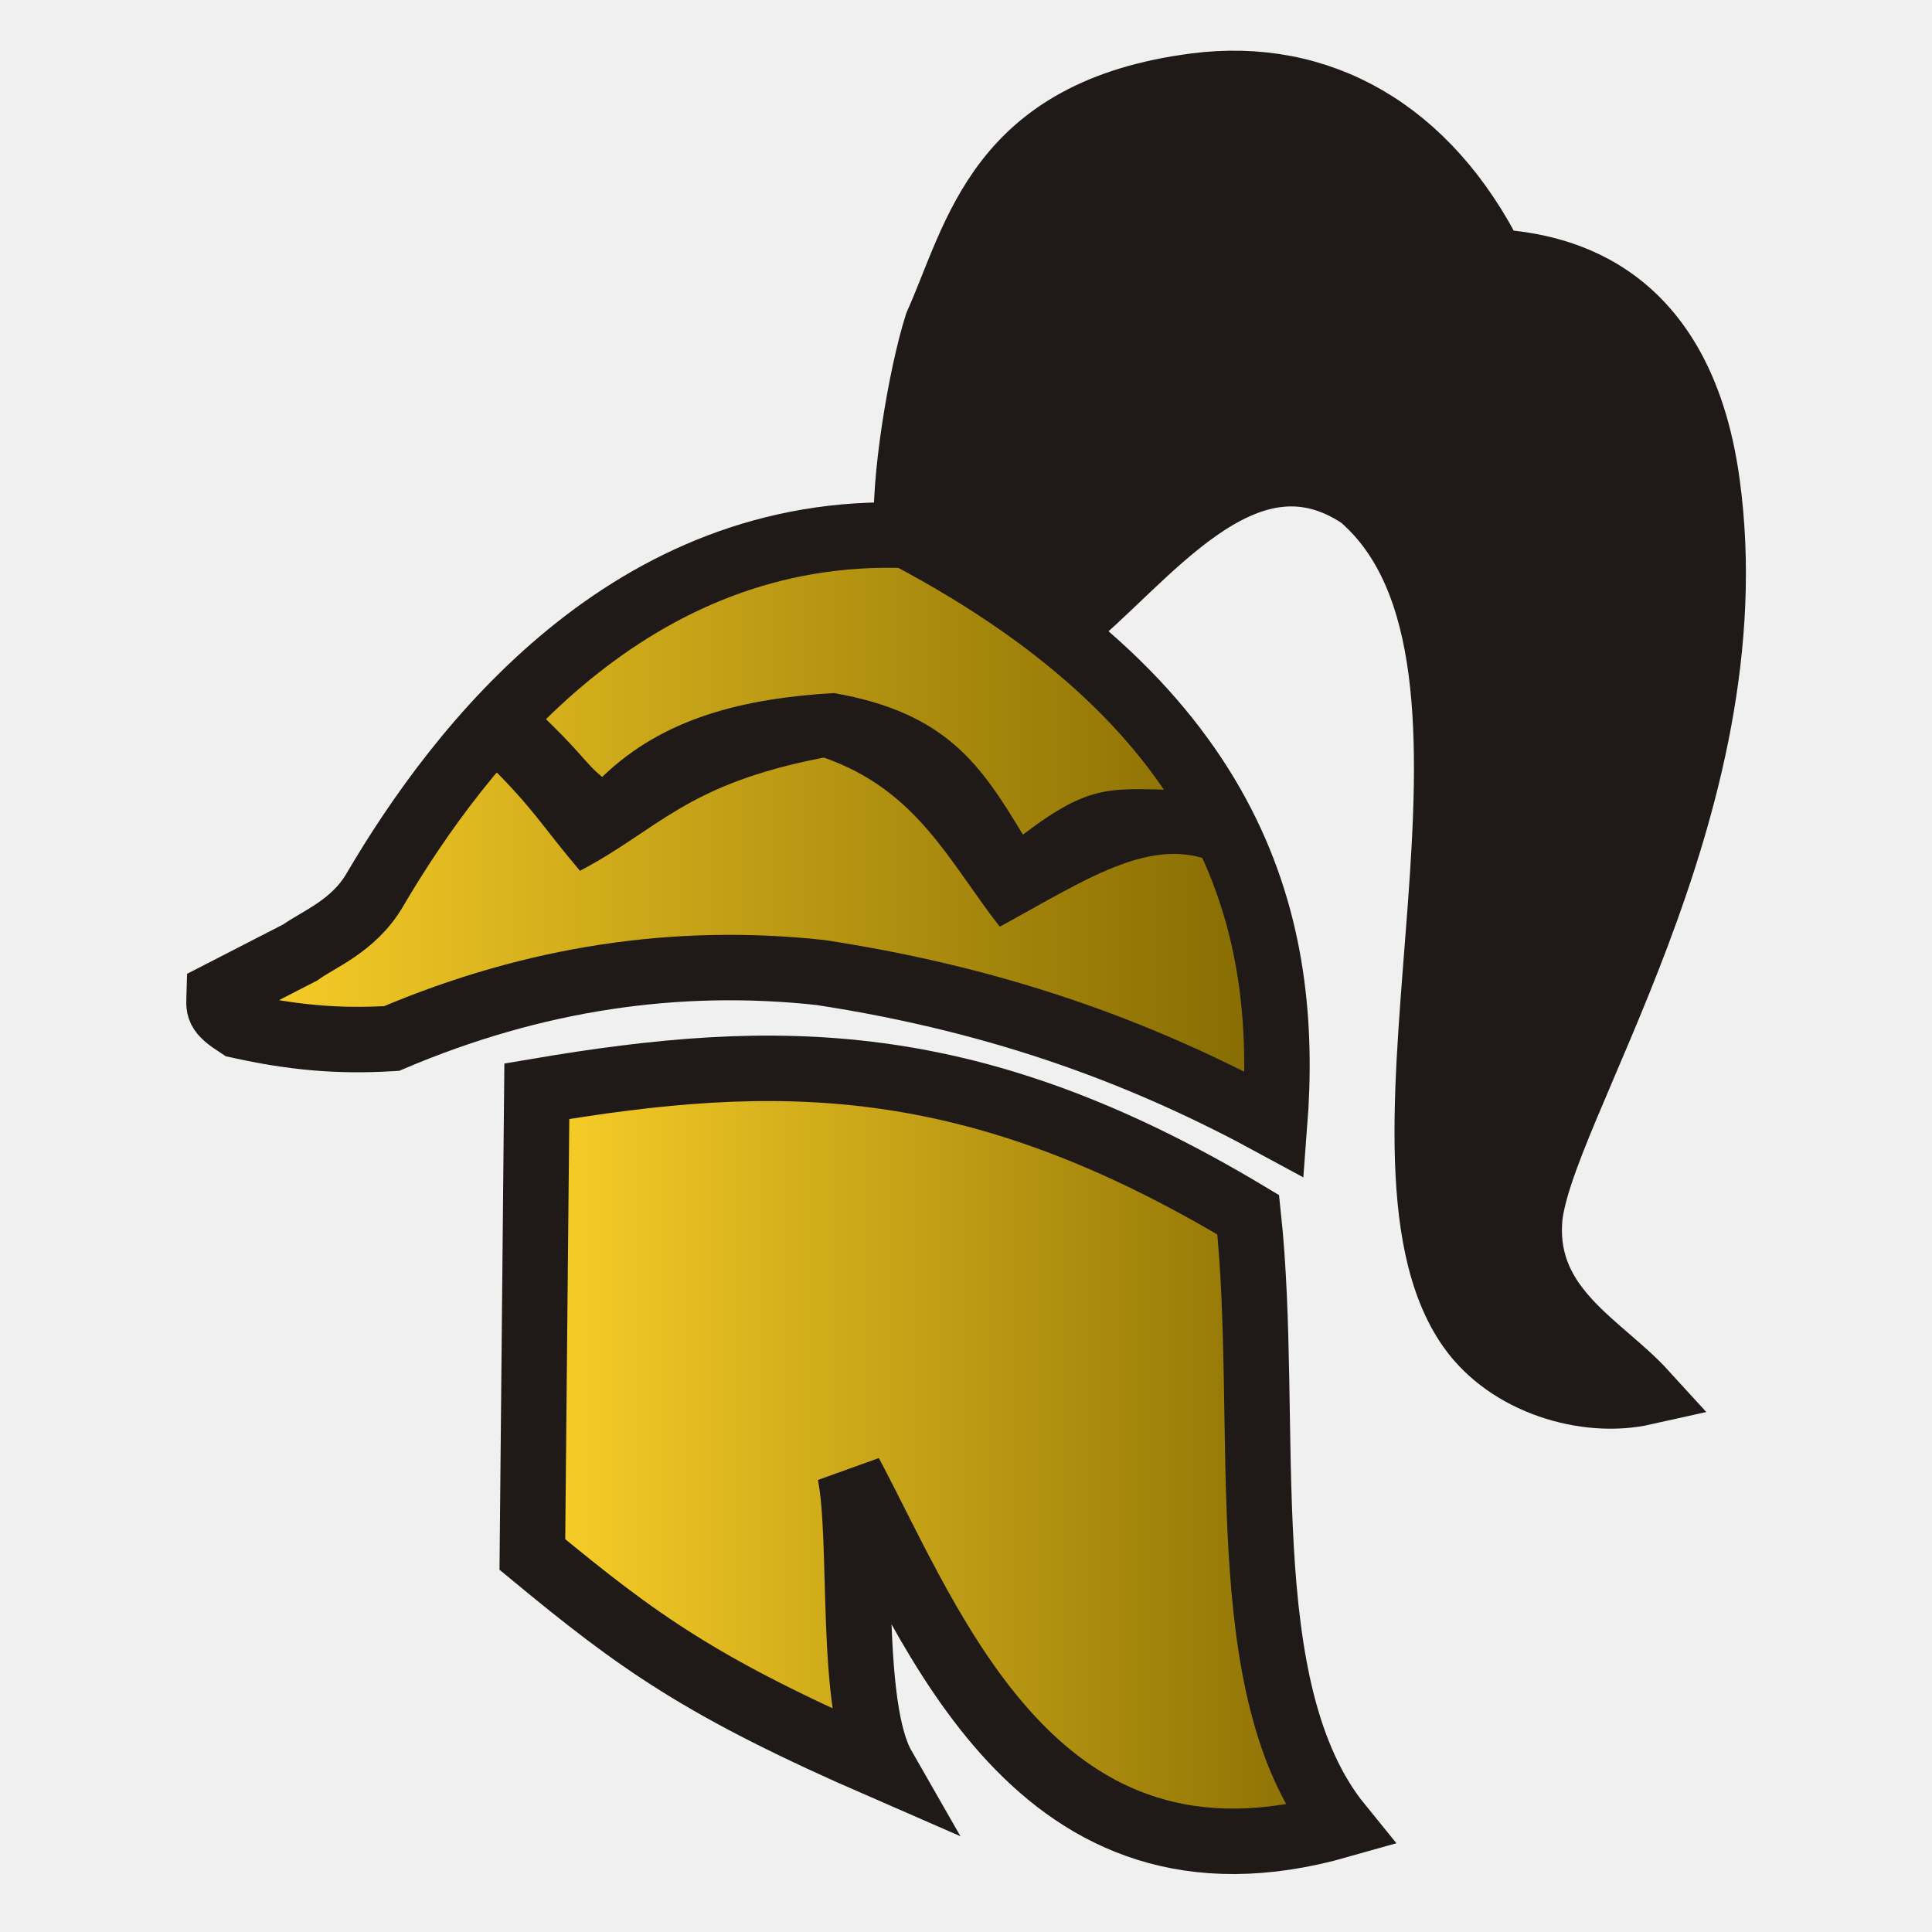
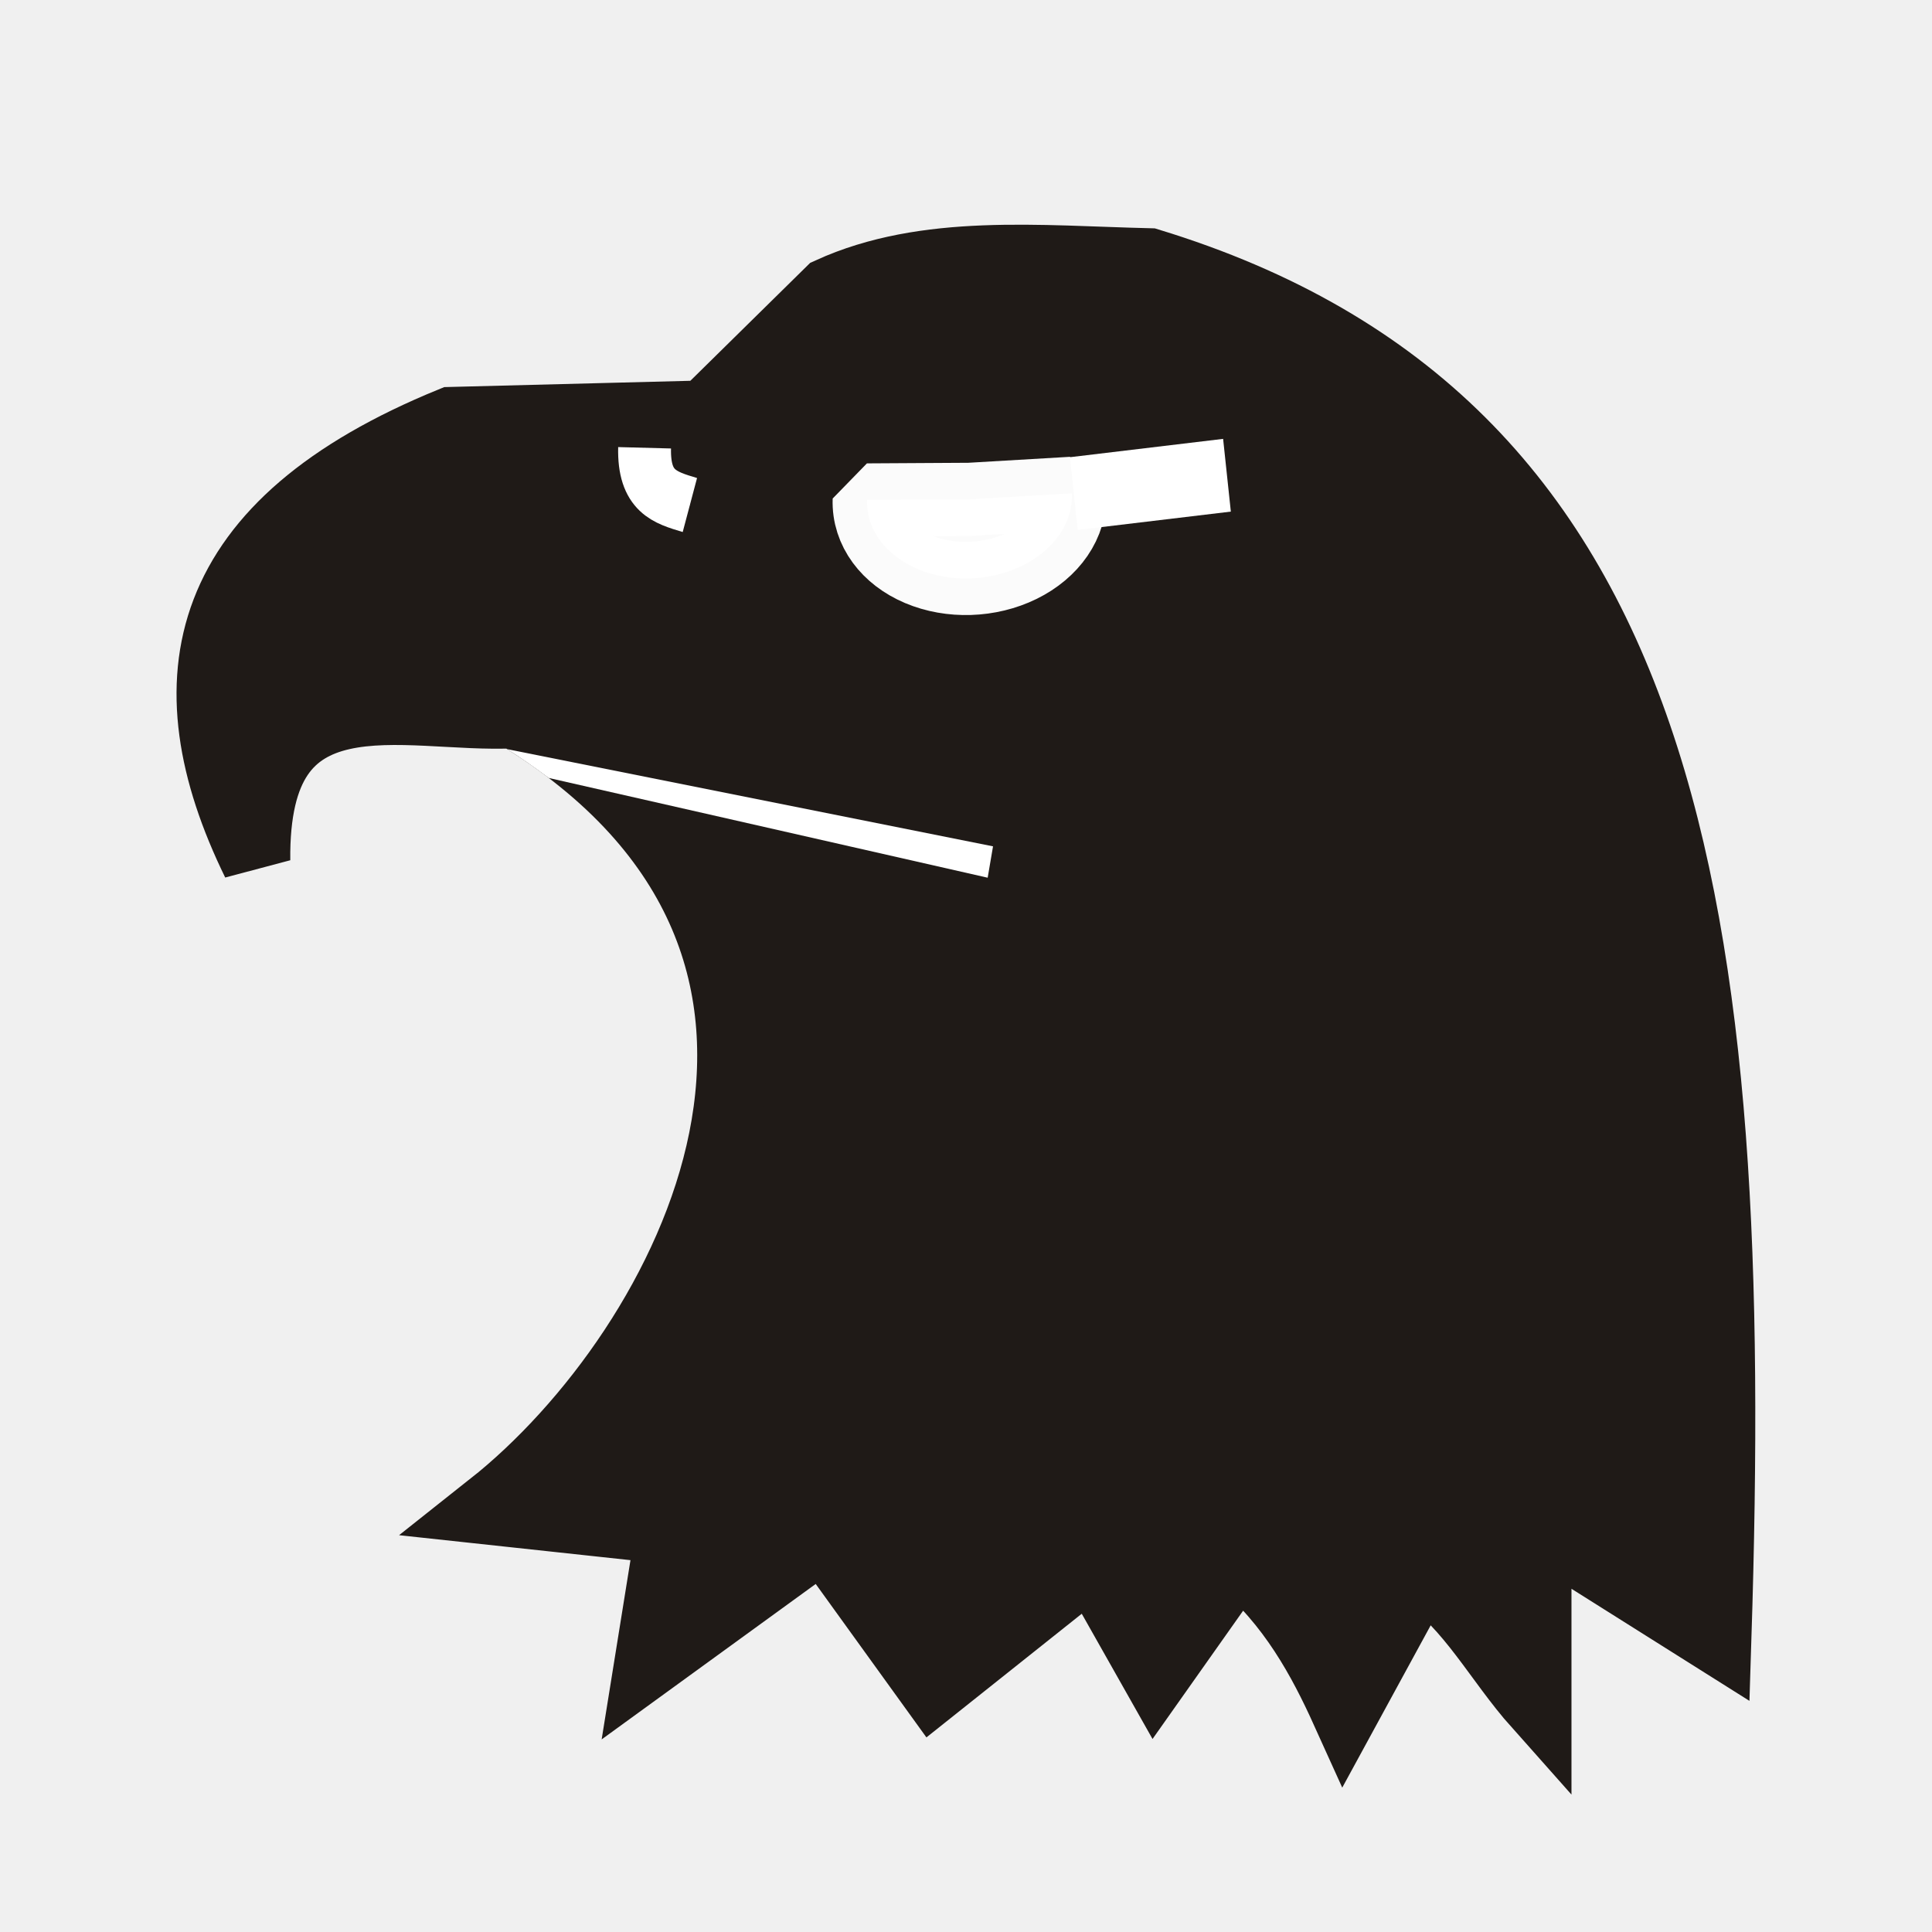
- <svg xmlns="http://www.w3.org/2000/svg" xmlns:xlink="http://www.w3.org/1999/xlink" width="177.17" height="177.17" shape-rendering="geometricPrecision" image-rendering="optimizeQuality" fill-rule="evenodd" clip-rule="evenodd" viewBox="0 0 50 50" version="1.1" id="svg1163">
-   <defs id="defs1157">
-     <linearGradient id="linearGradient9464">
-       <stop id="stop9462" offset="0" style="stop-color:#806600;stop-opacity:1" />
-       <stop id="stop9460" offset="1" style="stop-color:#ffd42a;stop-opacity:1" />
-     </linearGradient>
-     <linearGradient id="linearGradient9456">
-       <stop id="stop9454" offset="0" style="stop-color:#806600;stop-opacity:1" />
-       <stop id="stop9452" offset="1" style="stop-color:#ffd42a;stop-opacity:1" />
-     </linearGradient>
-     <linearGradient gradientUnits="userSpaceOnUse" y2="37.469" x2="77.76" y1="37.22" x1="21.13" id="linearGradient9444" gradientTransform="translate(-91.5356,53.38202)">
-       <stop style="stop-color:#a8a6a5;stop-opacity:1" offset="0" stop-color="#fff" stop-opacity="0" id="stop9442" />
-       <stop stop-color="#fff" id="stop9440" offset="1" />
-     </linearGradient>
-     <linearGradient id="0" x1="21.19" y1="37.552" x2="77.74" y2="37.429" gradientUnits="userSpaceOnUse">
-       <stop stop-color="#fff" id="stop1152" />
-       <stop offset="1" stop-color="#fff" stop-opacity="0" id="stop1154" />
-     </linearGradient>
-     <linearGradient xlink:href="#linearGradient9464" id="linearGradient8253" x1="-26.934" y1="21.969" x2="-2.041" y2="21.969" gradientUnits="userSpaceOnUse" gradientTransform="matrix(1.227182,0,0,1,6.239682,0)" />
-     <linearGradient xlink:href="#linearGradient9456" id="linearGradient8255" x1="-28.773" y1="38.406" x2="-8.917" y2="38.406" gradientUnits="userSpaceOnUse" gradientTransform="matrix(1.227182,0,0,1,6.239682,0)" />
-     <linearGradient gradientTransform="translate(-91.5356,53.38202)" id="0-4" x1="21.13" y1="37.22" x2="77.76" y2="37.469" gradientUnits="userSpaceOnUse">
-       <stop stop-color="#fff" id="stop8835" />
-       <stop offset="1" stop-color="#fff" stop-opacity="0" id="stop8837" />
+ <svg xmlns="http://www.w3.org/2000/svg" width="177.17" height="177.17" shape-rendering="geometricPrecision" image-rendering="optimizeQuality" fill-rule="evenodd" clip-rule="evenodd" viewBox="0 0 50 50" version="1.1" id="svg12863">
+   <defs id="defs12857">
+     <linearGradient id="0" x1="21.405" x2="77.64" gradientUnits="userSpaceOnUse">
+       <stop stop-color="#fff" id="stop12852" />
+       <stop offset="1" stop-color="#fff" stop-opacity="0" id="stop12854" />
    </linearGradient>
  </defs>
-   <g id="g7037" transform="translate(2.678846)">
-     <g id="g9450" transform="matrix(-0.9618205,0,0,0.9618205,5.57492,0.6675194)">
-       <path id="path8237" d="m -31.592,6.346 c -1.459,0.102 -5.017,0.537 -5.761,5.957 -1.199,8.726 4.611,17.002 4.781,19.877 0.14,2.353 -1.928,3.324 -3.085,4.592 1.561,0.349 3.647,-0.262 4.682,-1.733 3.351,-4.76 -2.197,-17.963 2.931,-22.368 3.182,-2.142 5.852,1.827 8.04,3.518 1.194,-0.906 1.938,-1.364 4.181,-2.477 0.112,-1.388 -0.367,-4.281 -0.806,-5.669 -1.091,-2.443 -1.644,-5.737 -6.951,-6.425 -3.333,-0.432 -6.254,1.199 -8.012,4.728 z" style="fill:#1f1a17;fill-opacity:1;stroke:#1f1a17;stroke-width:1.761;stroke-linecap:butt;stroke-linejoin:miter;stroke-miterlimit:4;stroke-dasharray:none;stroke-opacity:1" />
-       <path id="path8239" d="m -15.823,13.712 c -8.998,4.749 -10.294,10.612 -9.891,15.851 3.315,-1.802 7.136,-3.31 12.21,-4.088 3.849,-0.421 7.699,0.138 11.548,1.774 1.451,0.087 2.666,-0.026 4.117,-0.347 0.594,-0.386 0.532,-0.463 0.521,-0.848 L 0.505,24.935 C 0.029,24.587 -0.929,24.231 -1.499,23.259 -3.789,19.358 -8.38,13.434 -15.823,13.712 Z" style="fill:url(#linearGradient8253);fill-opacity:1;stroke:#1f1a17;stroke-width:1.761;stroke-linecap:butt;stroke-linejoin:miter;stroke-miterlimit:4;stroke-dasharray:none;stroke-opacity:1" />
-       <path id="path8241" d="m -5.863,28.668 c -6.453,-1.096 -11.717,-1.134 -19.142,3.324 -0.607,5.658 0.503,12.783 -2.461,16.429 8.149,2.317 10.952,-5.292 13.177,-9.469 -0.367,1.801 0.038,6.276 -0.889,7.895 4.881,-2.125 6.558,-3.338 9.435,-5.715 z" style="fill:url(#linearGradient8255);fill-opacity:1;stroke:#1f1a17;stroke-width:1.761;stroke-linecap:butt;stroke-linejoin:miter;stroke-miterlimit:4;stroke-dasharray:none;stroke-opacity:1" />
-       <path id="path8243" d="m -23.281,20.567 c 1.96,-0.033 2.474,-0.223 4.338,1.196 1.121,-1.851 2.041,-3.279 5.088,-3.809 2.414,0.144 4.585,0.66 6.232,2.257 0.465,-0.372 0.523,-0.621 1.756,-1.786 0.4,0.347 1.122,1.061 1.336,1.409 -1.287,1.279 -1.418,1.631 -2.493,2.903 -2.118,-1.109 -2.824,-2.326 -6.563,-3.047 -2.516,0.882 -3.363,2.798 -4.732,4.551 -2.431,-1.321 -4.274,-2.621 -6.081,-1.581 0.24,-0.731 0.754,-1.497 1.119,-2.092 z" style="fill:#1f1a17;fill-opacity:1;stroke:none;stroke-width:1.945;stroke-linecap:butt;stroke-linejoin:miter;stroke-miterlimit:4;stroke-dasharray:none;stroke-opacity:1" />
+   <g id="g13475" transform="matrix(1.087113,0,0,1.087113,-73.92342,-28.09257)">
+     <g id="g3155" transform="matrix(0.9707439,0,0,0.9707439,2.662264,3.503189)">
+       <g transform="matrix(0.9986782,0,0,1.060145,0.1202166,-3.965767)" id="g3145">
+         <path id="path13430" d="m 84.568,35.094 -6.217,0.15 c -6.203,2.384 -6.963,5.934 -4.794,10.112 -0.053,-4.63 3.609,-3.313 6.367,-3.446 9.56,5.47 4.256,14.806 -0.599,18.427 l 4.419,0.449 -0.524,3.071 4.27,-2.921 2.697,3.521 3.895,-2.921 1.573,2.622 2.022,-2.697 c 1.307,1.014 2.065,2.355 2.628,3.527 l 1.867,-3.227 c 1.231,0.812 1.876,2.045 2.846,3.071 v -4.12 l 4.419,2.622 C 110.009,46.436 108.312,35.261 95.504,31.573 92.794,31.513 90.013,31.229 87.639,32.247 Z" style="fill:#1f1a17;fill-opacity:1;stroke:#1f1a17;stroke-width:1.693;stroke-linecap:butt;stroke-linejoin:miter;stroke-miterlimit:4;stroke-dasharray:none;stroke-opacity:1" />
+         <path id="path13434" d="m 83.104,35.805 c -0.025,1.009 0.491,1.149 1.112,1.324" style="fill:#ffffff;stroke:#ffffff;stroke-width:1.298;stroke-linecap:butt;stroke-linejoin:miter;stroke-miterlimit:4;stroke-dasharray:none;stroke-opacity:1" />
+         <path transform="rotate(-3.167208)" d="m 91.414,41.974 a 2.516,1.827 0 0 1 -1.308,1.603 2.516,1.827 0 0 1 -2.564,-0.064 2.516,1.827 0 0 1 -1.154,-1.664 l 2.51,0.125 z" id="path13436" style="opacity:1;fill:#ffffff;fill-opacity:0.984;stroke:#ffffff;stroke-width:1.693;stroke-linecap:square;stroke-linejoin:bevel;stroke-miterlimit:4;stroke-dasharray:none;stroke-opacity:0.984;paint-order:normal" />
+         <path id="path13438" d="m 93.644,36.864 3.761,-0.424" style="fill:#ffffff;stroke:#ffffff;stroke-width:1.693;stroke-linecap:butt;stroke-linejoin:miter;stroke-miterlimit:4;stroke-dasharray:none;stroke-opacity:1" />
+       </g>
+       <path id="path3147" d="m 79.743,41.383 c 0.311,0.195 0.64,0.423 1.021,0.707 l 10.764,2.446 0.131,-0.769 z" style="fill:#ffffff;stroke:none;stroke-width:0.26px;stroke-linecap:butt;stroke-linejoin:miter;stroke-opacity:1" />
    </g>
  </g>
</svg>
